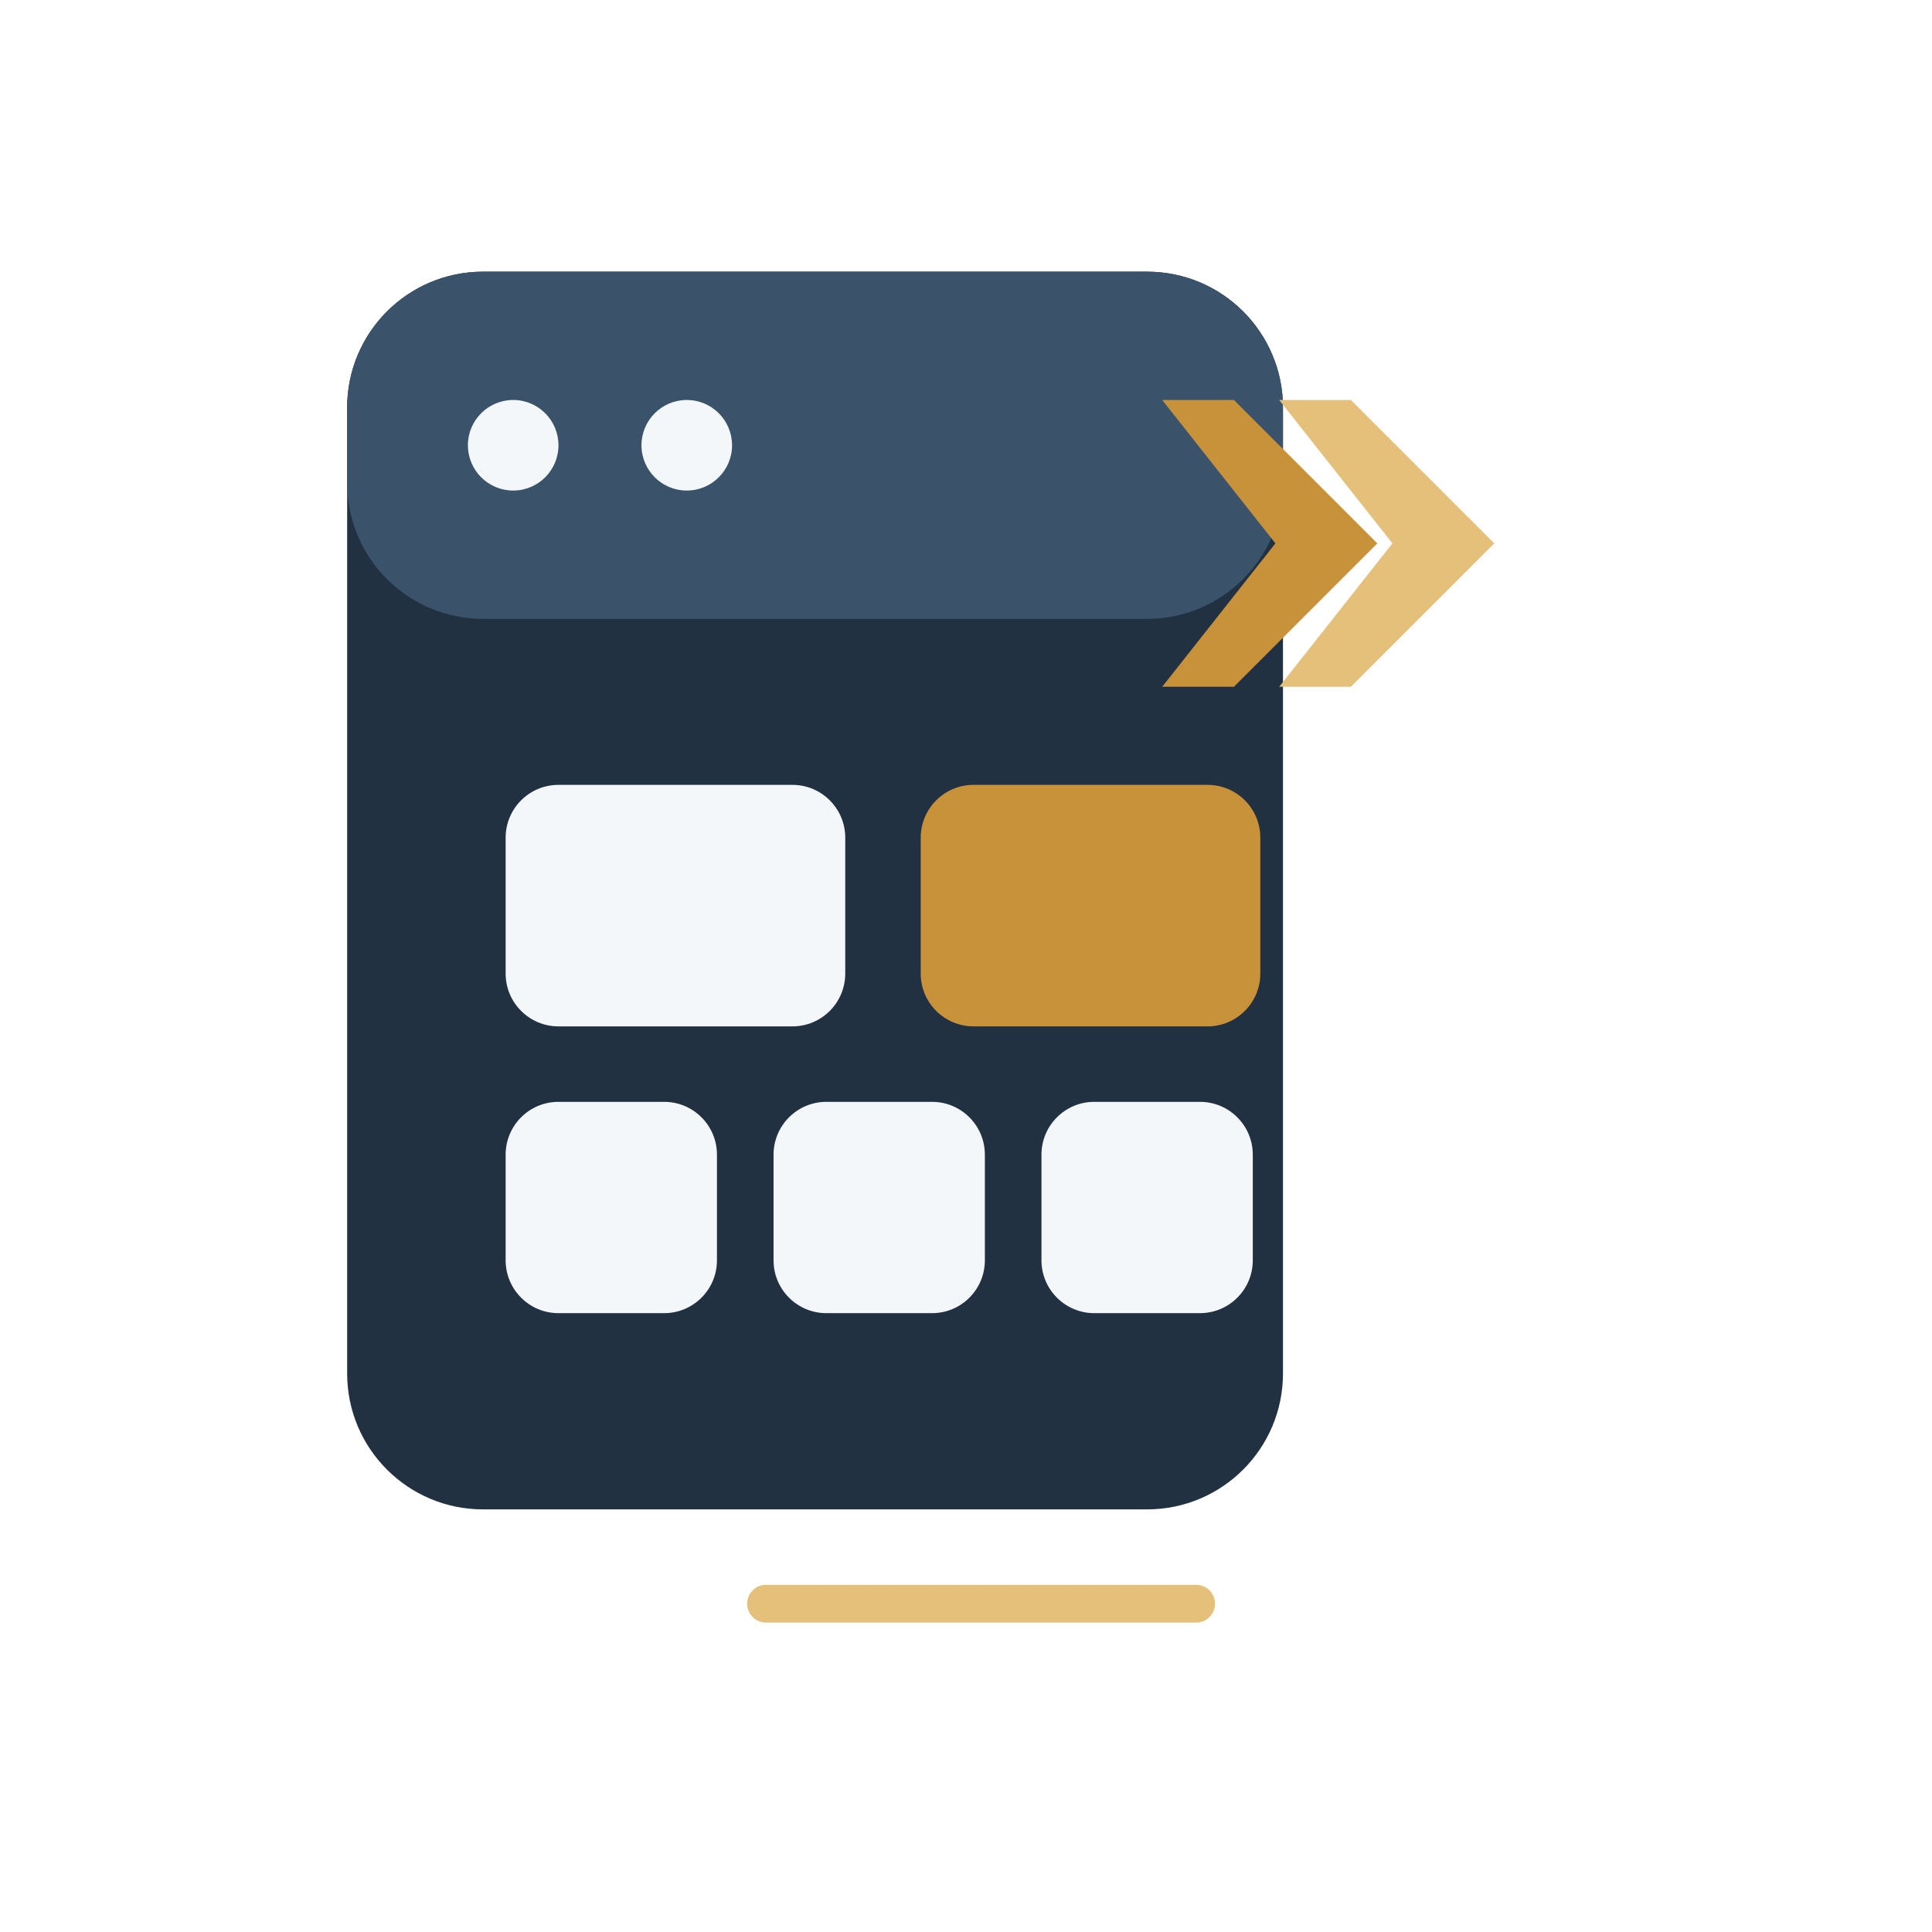
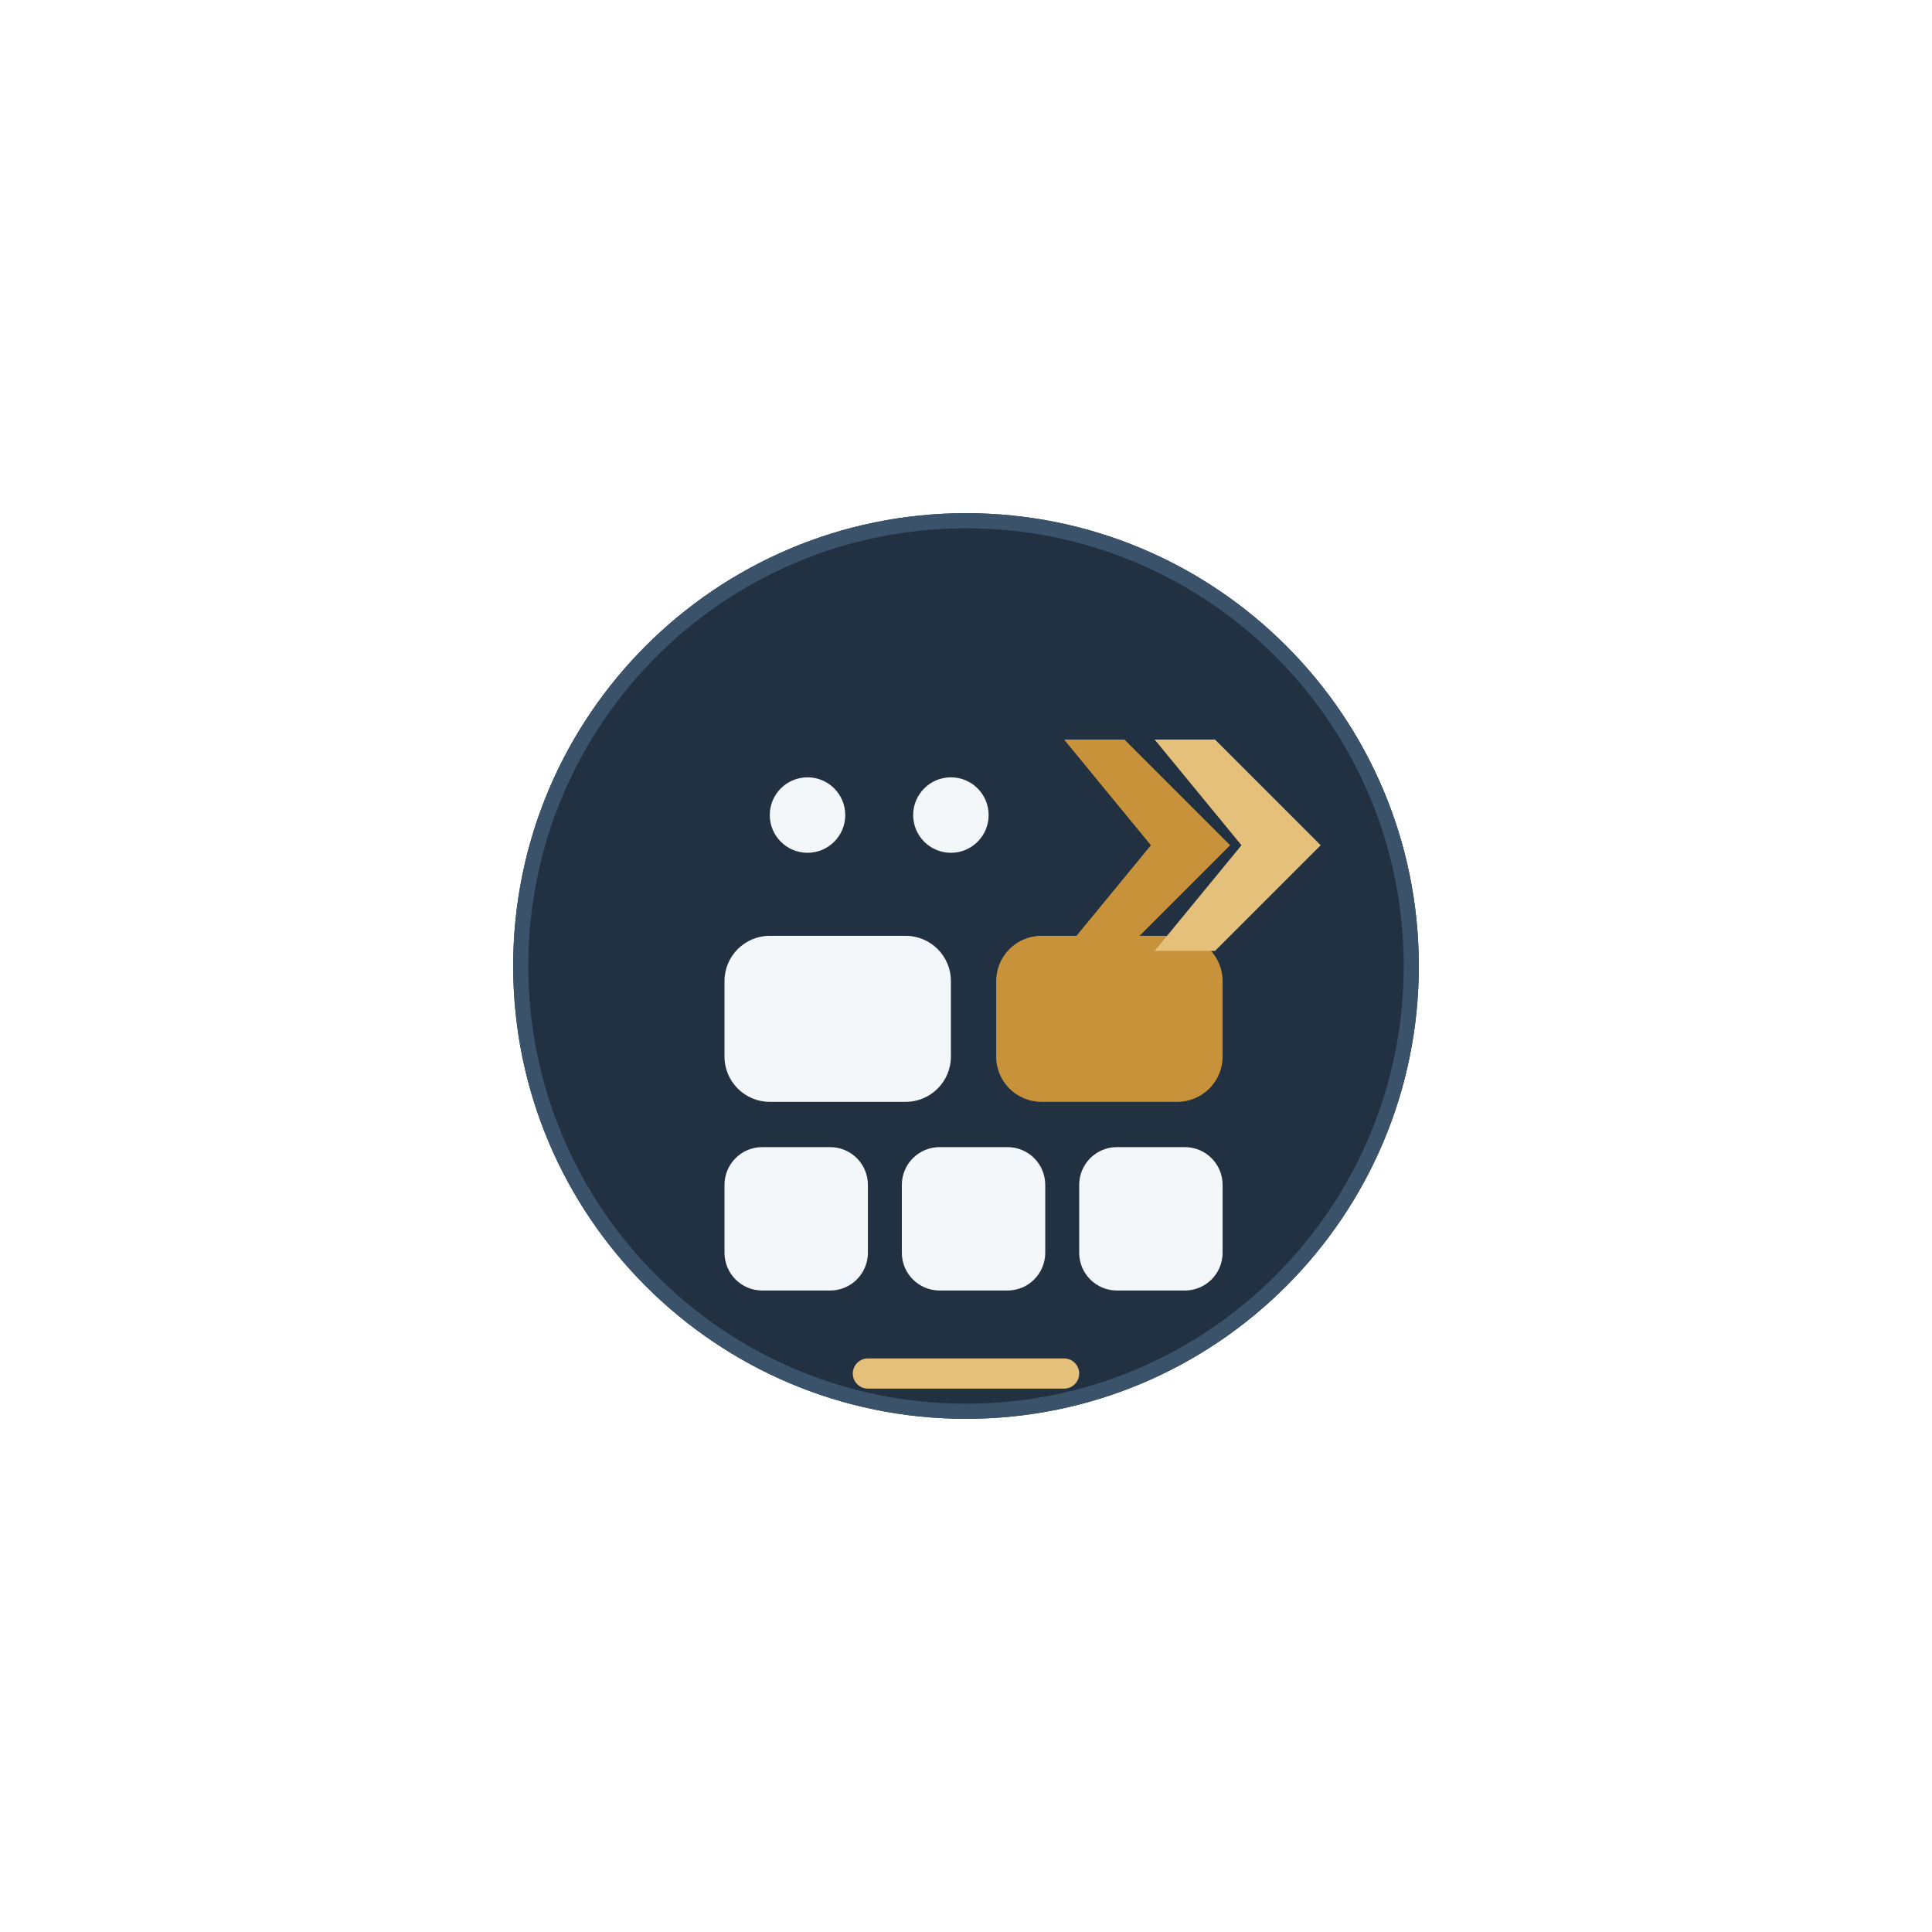
<svg xmlns="http://www.w3.org/2000/svg" width="512" height="512" viewBox="0 0 512 512" fill="none">
-   <rect x="92" y="72" width="248" height="328" rx="36" fill="#223142" />
-   <rect x="92" y="72" width="248" height="92" rx="36" fill="#3A536B" />
-   <circle cx="136" cy="118" r="12" fill="#F4F7FA" />
-   <circle cx="182" cy="118" r="12" fill="#F4F7FA" />
-   <rect x="134" y="208" width="90" height="64" rx="14" fill="#F4F7FA" />
-   <rect x="244" y="208" width="90" height="64" rx="14" fill="#C8923B" />
-   <rect x="134" y="292" width="56" height="56" rx="14" fill="#F4F7FA" />
-   <rect x="205" y="292" width="56" height="56" rx="14" fill="#F4F7FA" />
-   <rect x="276" y="292" width="56" height="56" rx="14" fill="#F4F7FA" />
-   <path d="M327 106L365 144L327 182H308L338 144L308 106H327Z" fill="#C8923B" />
-   <path d="M358 106L396 144L358 182H339L369 144L339 106H358Z" fill="#E4C07B" />
-   <rect x="198" y="420" width="124" height="10" rx="5" fill="#E4C07B" />
+   <circle cx="256" cy="256" r="120" fill="#223142" />
+   <circle cx="256" cy="256" r="118" stroke="#3A536B" stroke-width="4" />
+   <circle cx="214" cy="216" r="10" fill="#F4F7FA" />
+   <circle cx="252" cy="216" r="10" fill="#F4F7FA" />
+   <rect x="192" y="248" width="60" height="44" rx="12" fill="#F4F7FA" />
+   <rect x="264" y="248" width="60" height="44" rx="12" fill="#C8923B" />
+   <rect x="192" y="304" width="38" height="38" rx="10" fill="#F4F7FA" />
+   <rect x="239" y="304" width="38" height="38" rx="10" fill="#F4F7FA" />
+   <rect x="286" y="304" width="38" height="38" rx="10" fill="#F4F7FA" />
+   <path d="M298 196L326 224L298 252H282L305 224L282 196H298Z" fill="#C8923B" />
+   <path d="M322 196L350 224L322 252H306L329 224L306 196H322Z" fill="#E4C07B" />
+   <rect x="226" y="360" width="60" height="8" rx="4" fill="#E4C07B" />
</svg>
